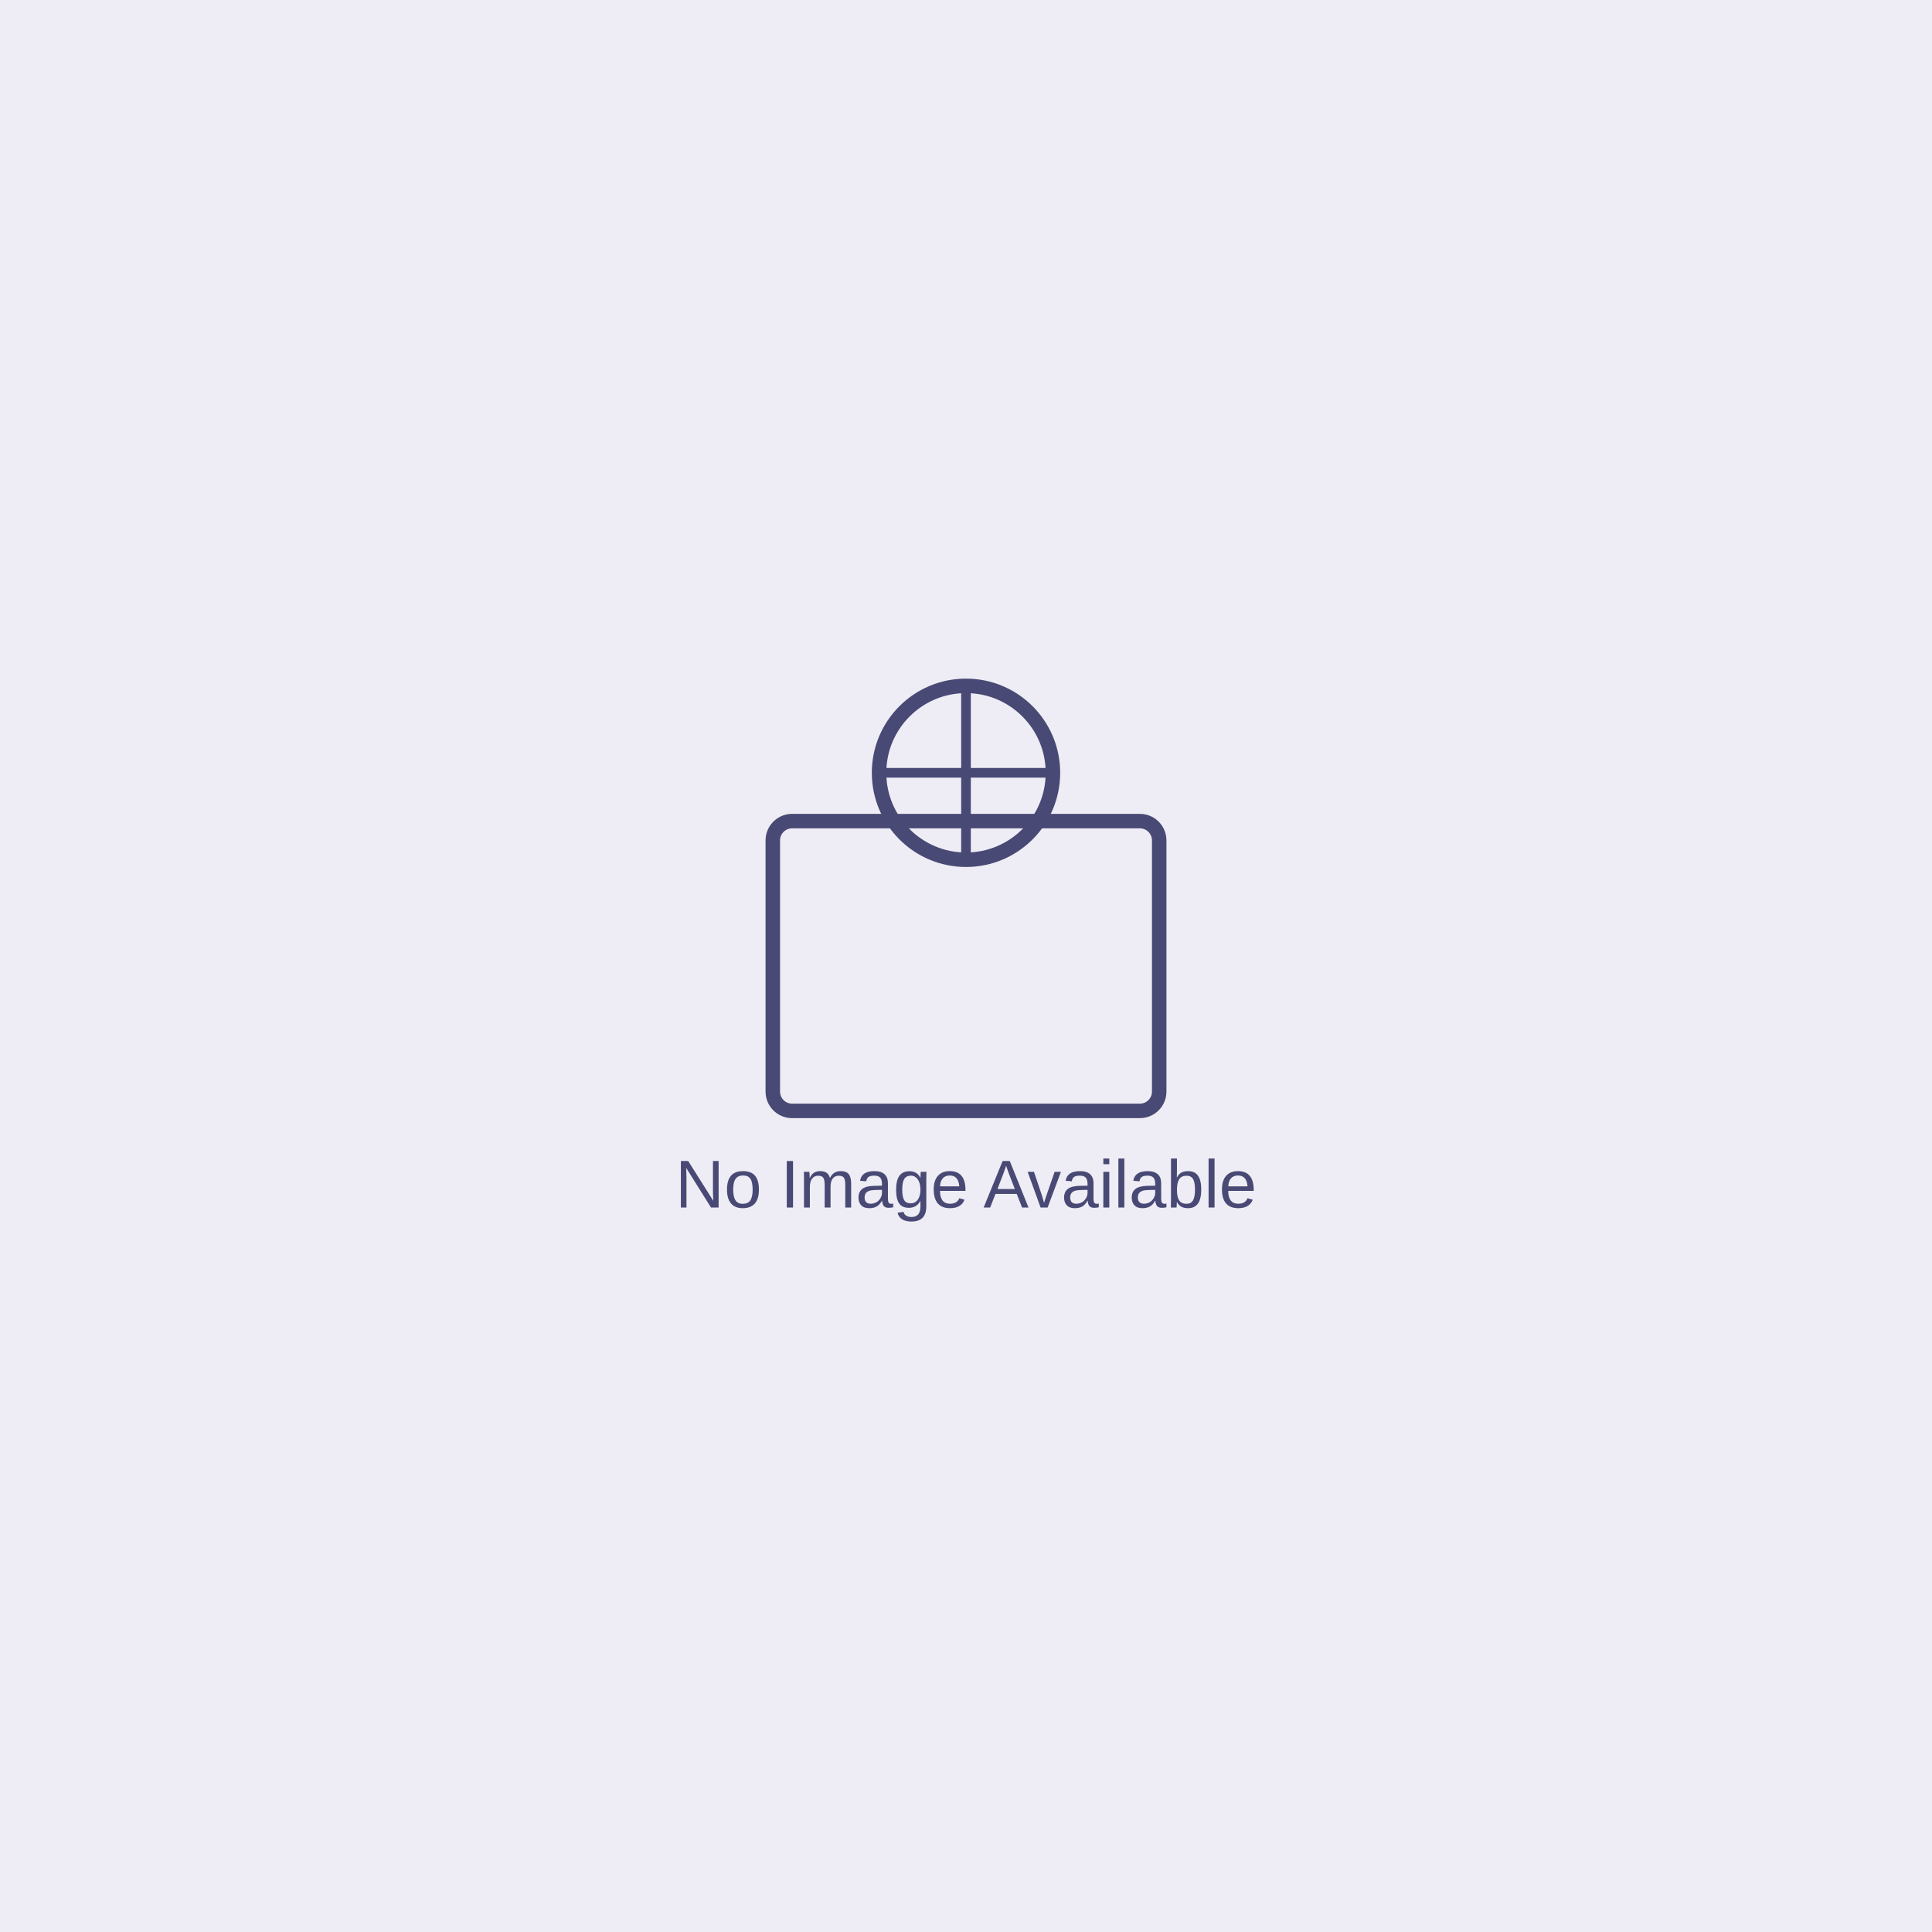
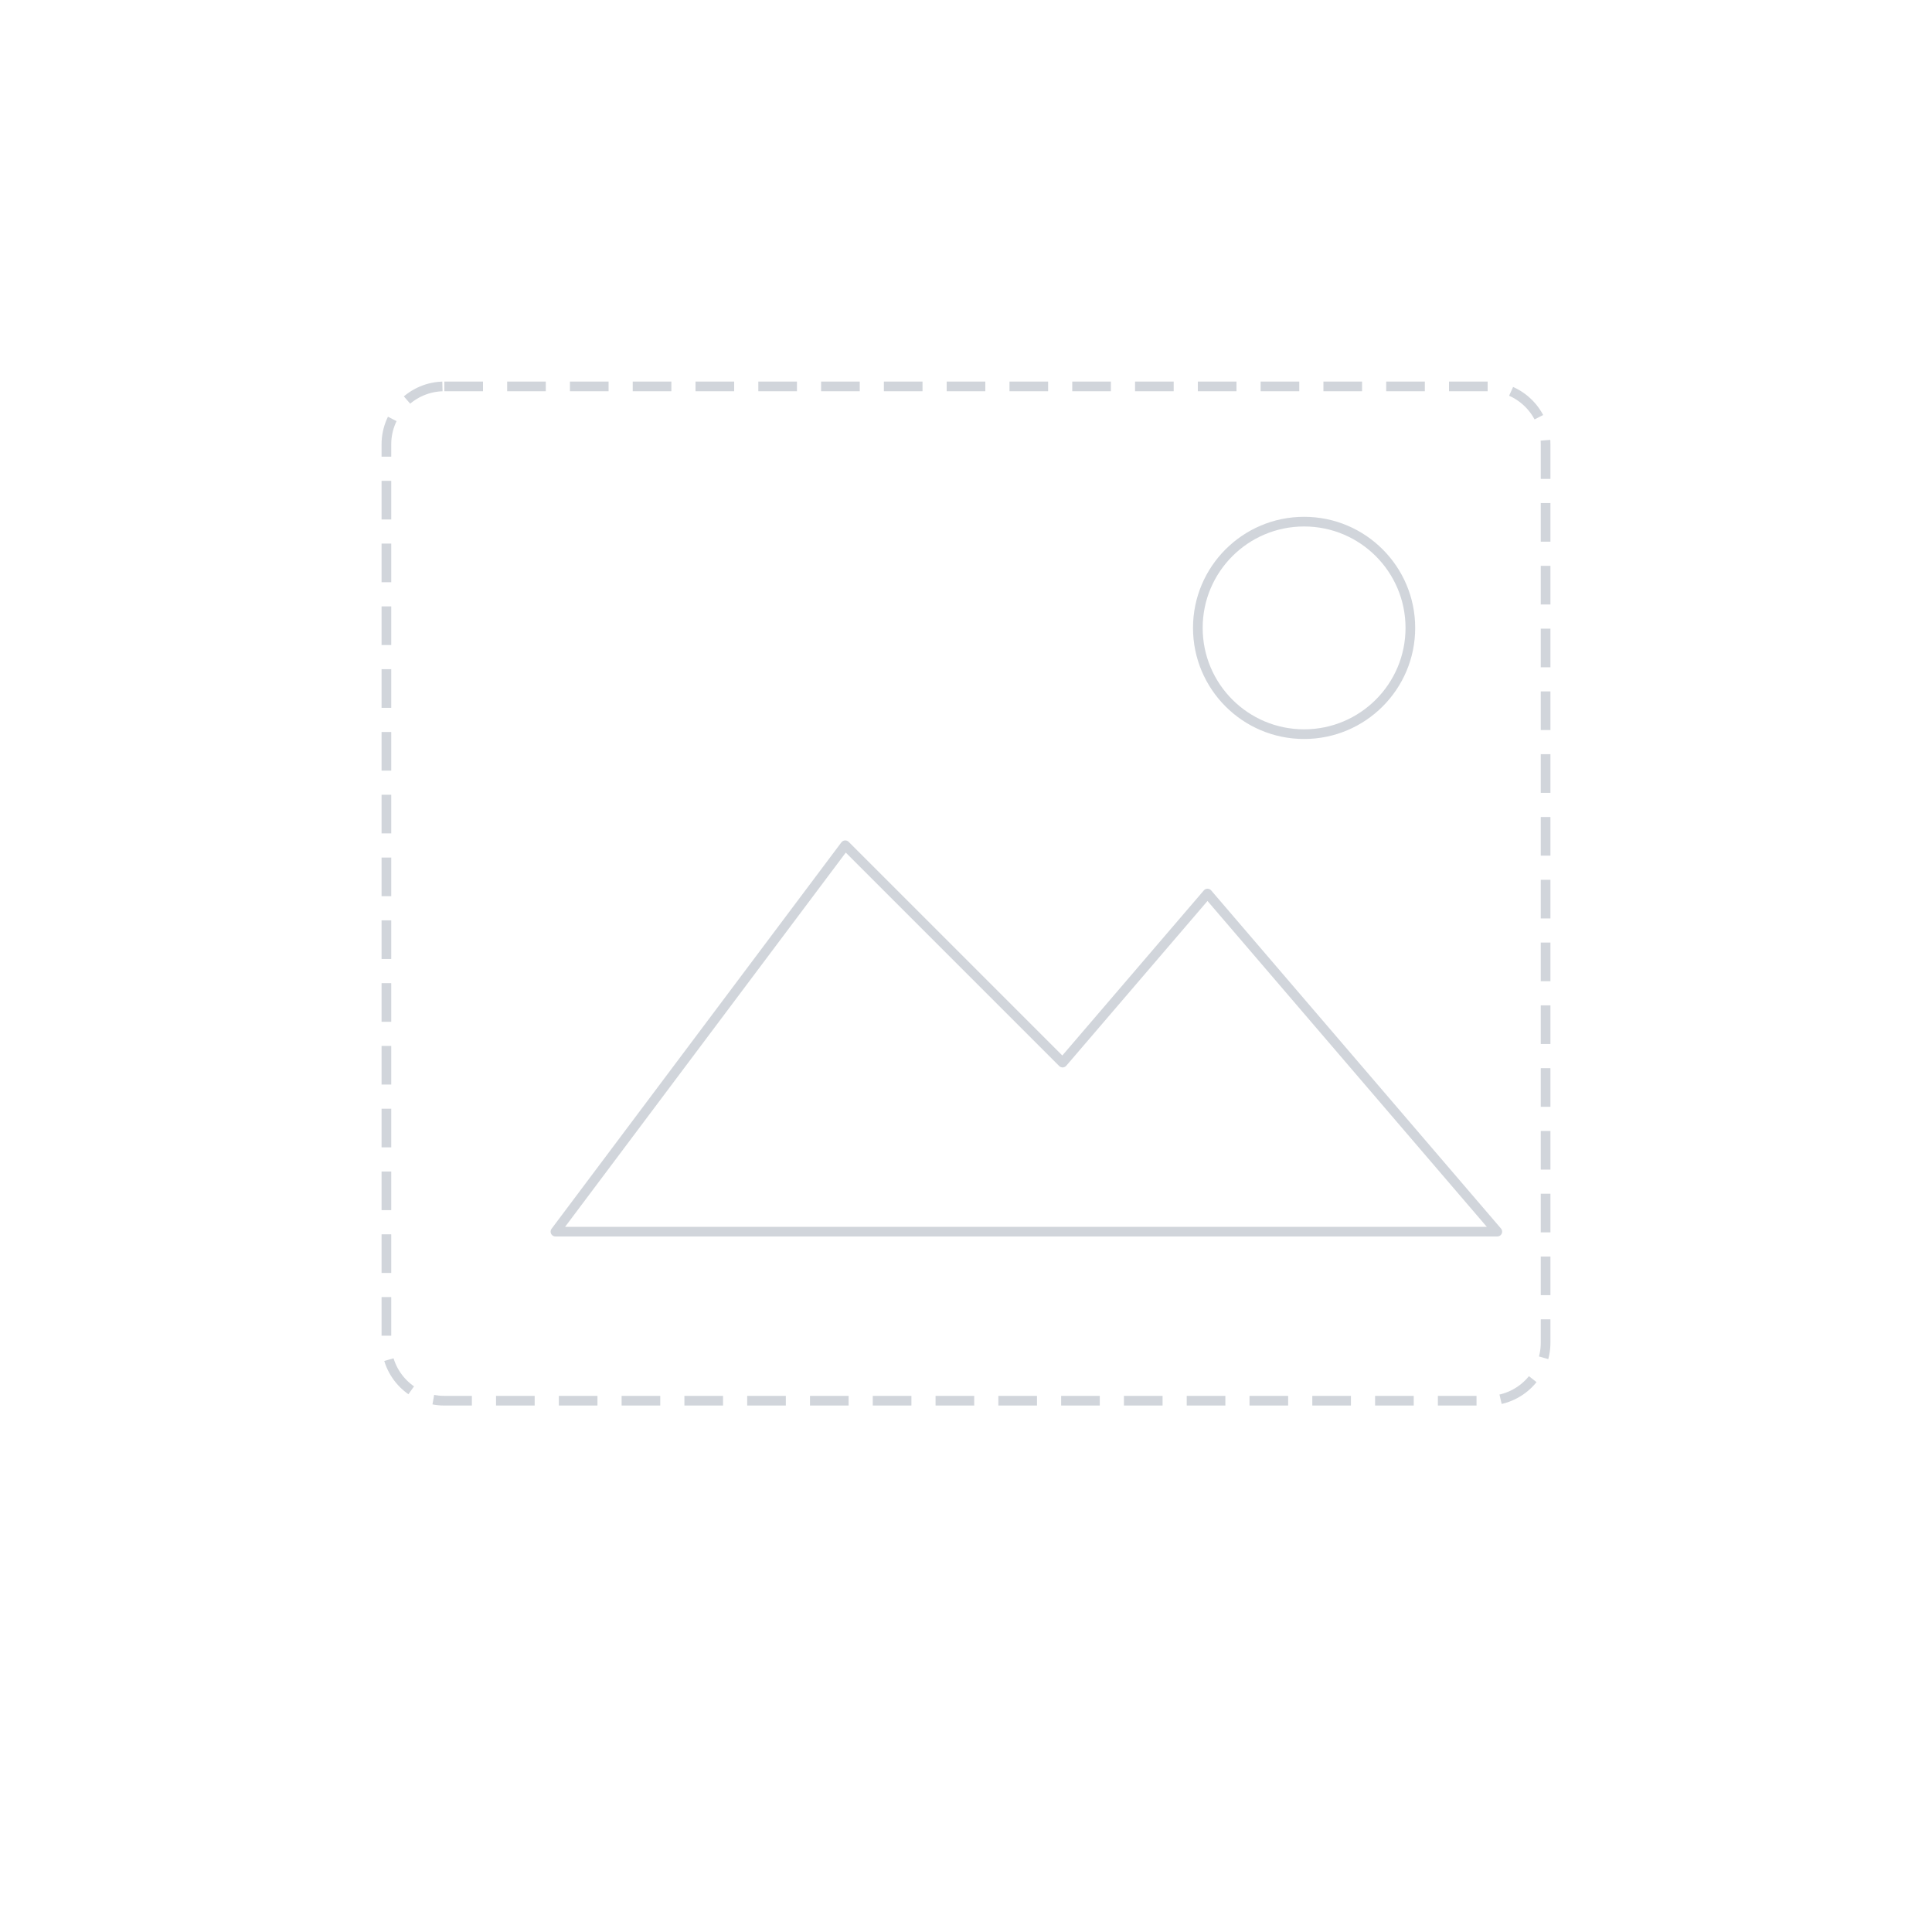
<svg xmlns="http://www.w3.org/2000/svg" width="400" height="400" viewBox="0 0 400 400">
-   <rect width="400" height="400" fill="#EEEDF5" />
-   <g transform="translate(150,140)">
-     <rect x="10" y="30" width="80" height="60" rx="4" fill="none" stroke="#494975" stroke-width="3" />
-     <circle cx="50" cy="20" r="18" fill="none" stroke="#494975" stroke-width="3" />
-     <line x1="50" y1="2" x2="50" y2="38" stroke="#494975" stroke-width="2" />
-     <line x1="32" y1="20" x2="68" y2="20" stroke="#494975" stroke-width="2" />
-   </g>
-   <text x="200" y="250" text-anchor="middle" font-family="Arial,sans-serif" font-size="14" fill="#494975">No Image Available</text>
+   <rect width="400" height="400" fill="#ffffff" />
+   <rect x="80" y="80" width="240" height="210" rx="12" fill="none" stroke="#d1d5db" stroke-width="2" stroke-dasharray="8 5" />
+   <path d="M115 255 L175 175 L220 220 L250 185 L310 255 Z" fill="none" stroke="#d1d5db" stroke-width="2" stroke-linejoin="round" />
+   <circle cx="270" cy="130" r="22" fill="none" stroke="#d1d5db" stroke-width="2" />
</svg>
